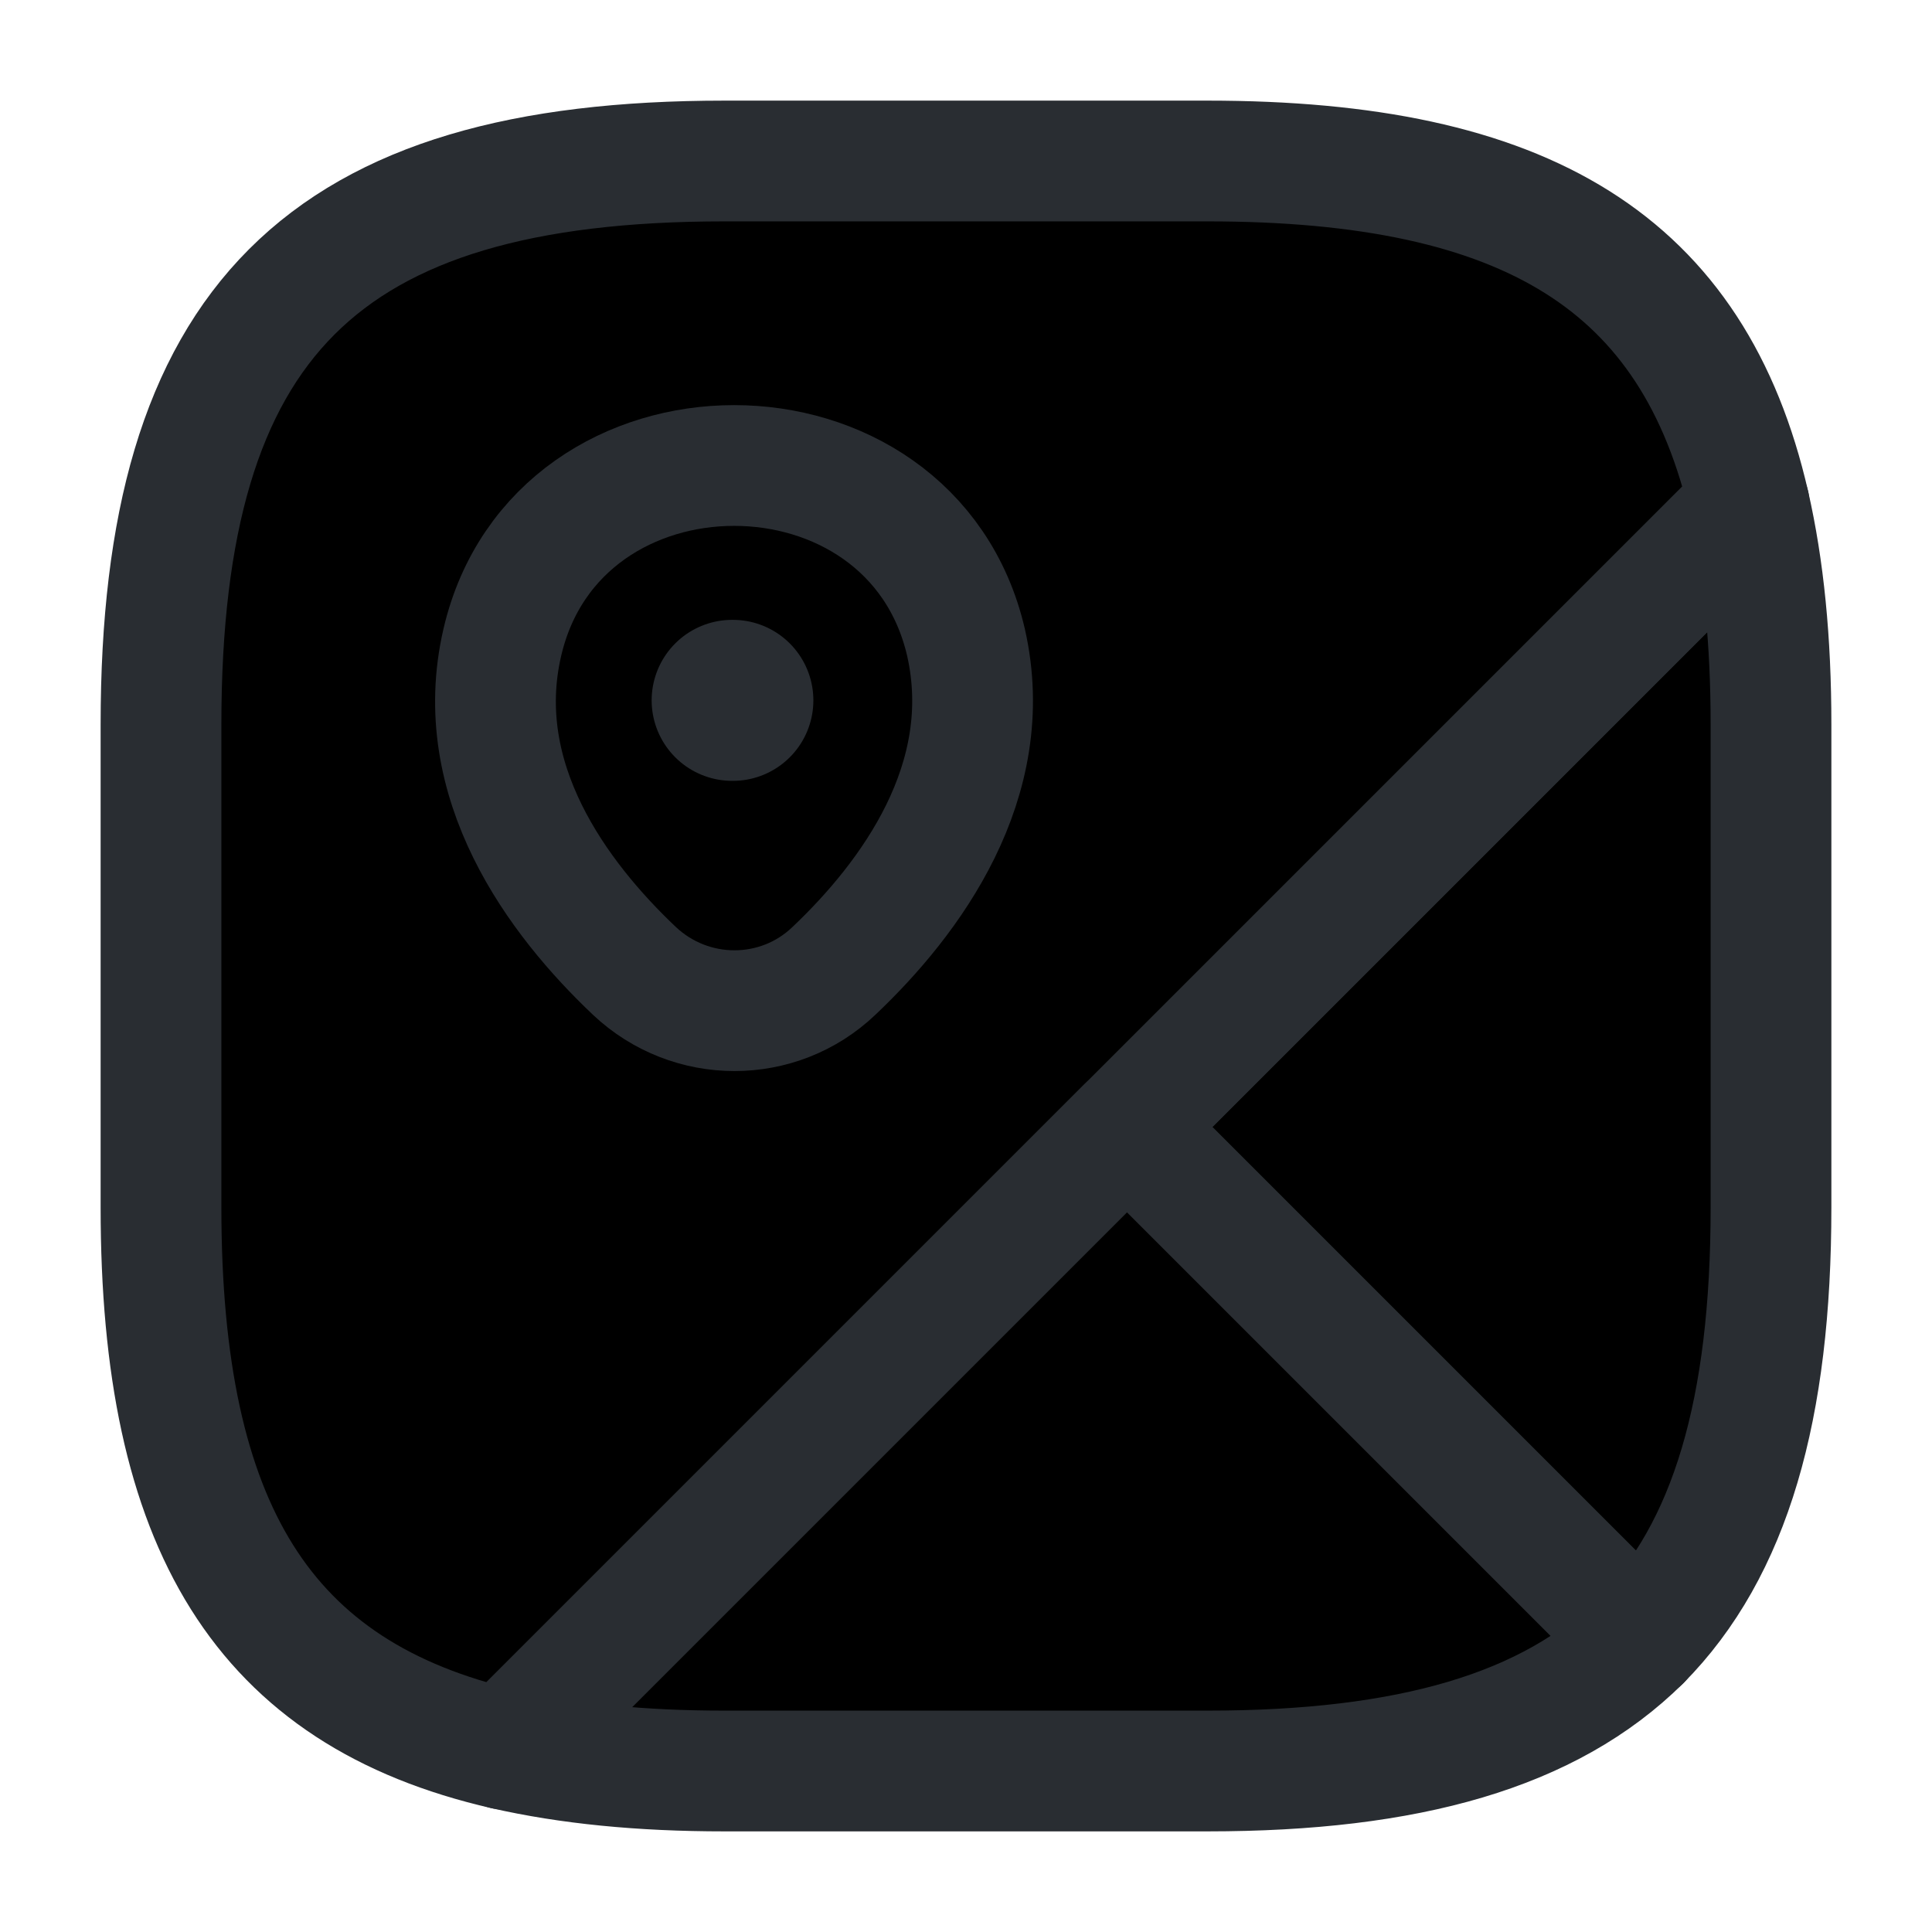
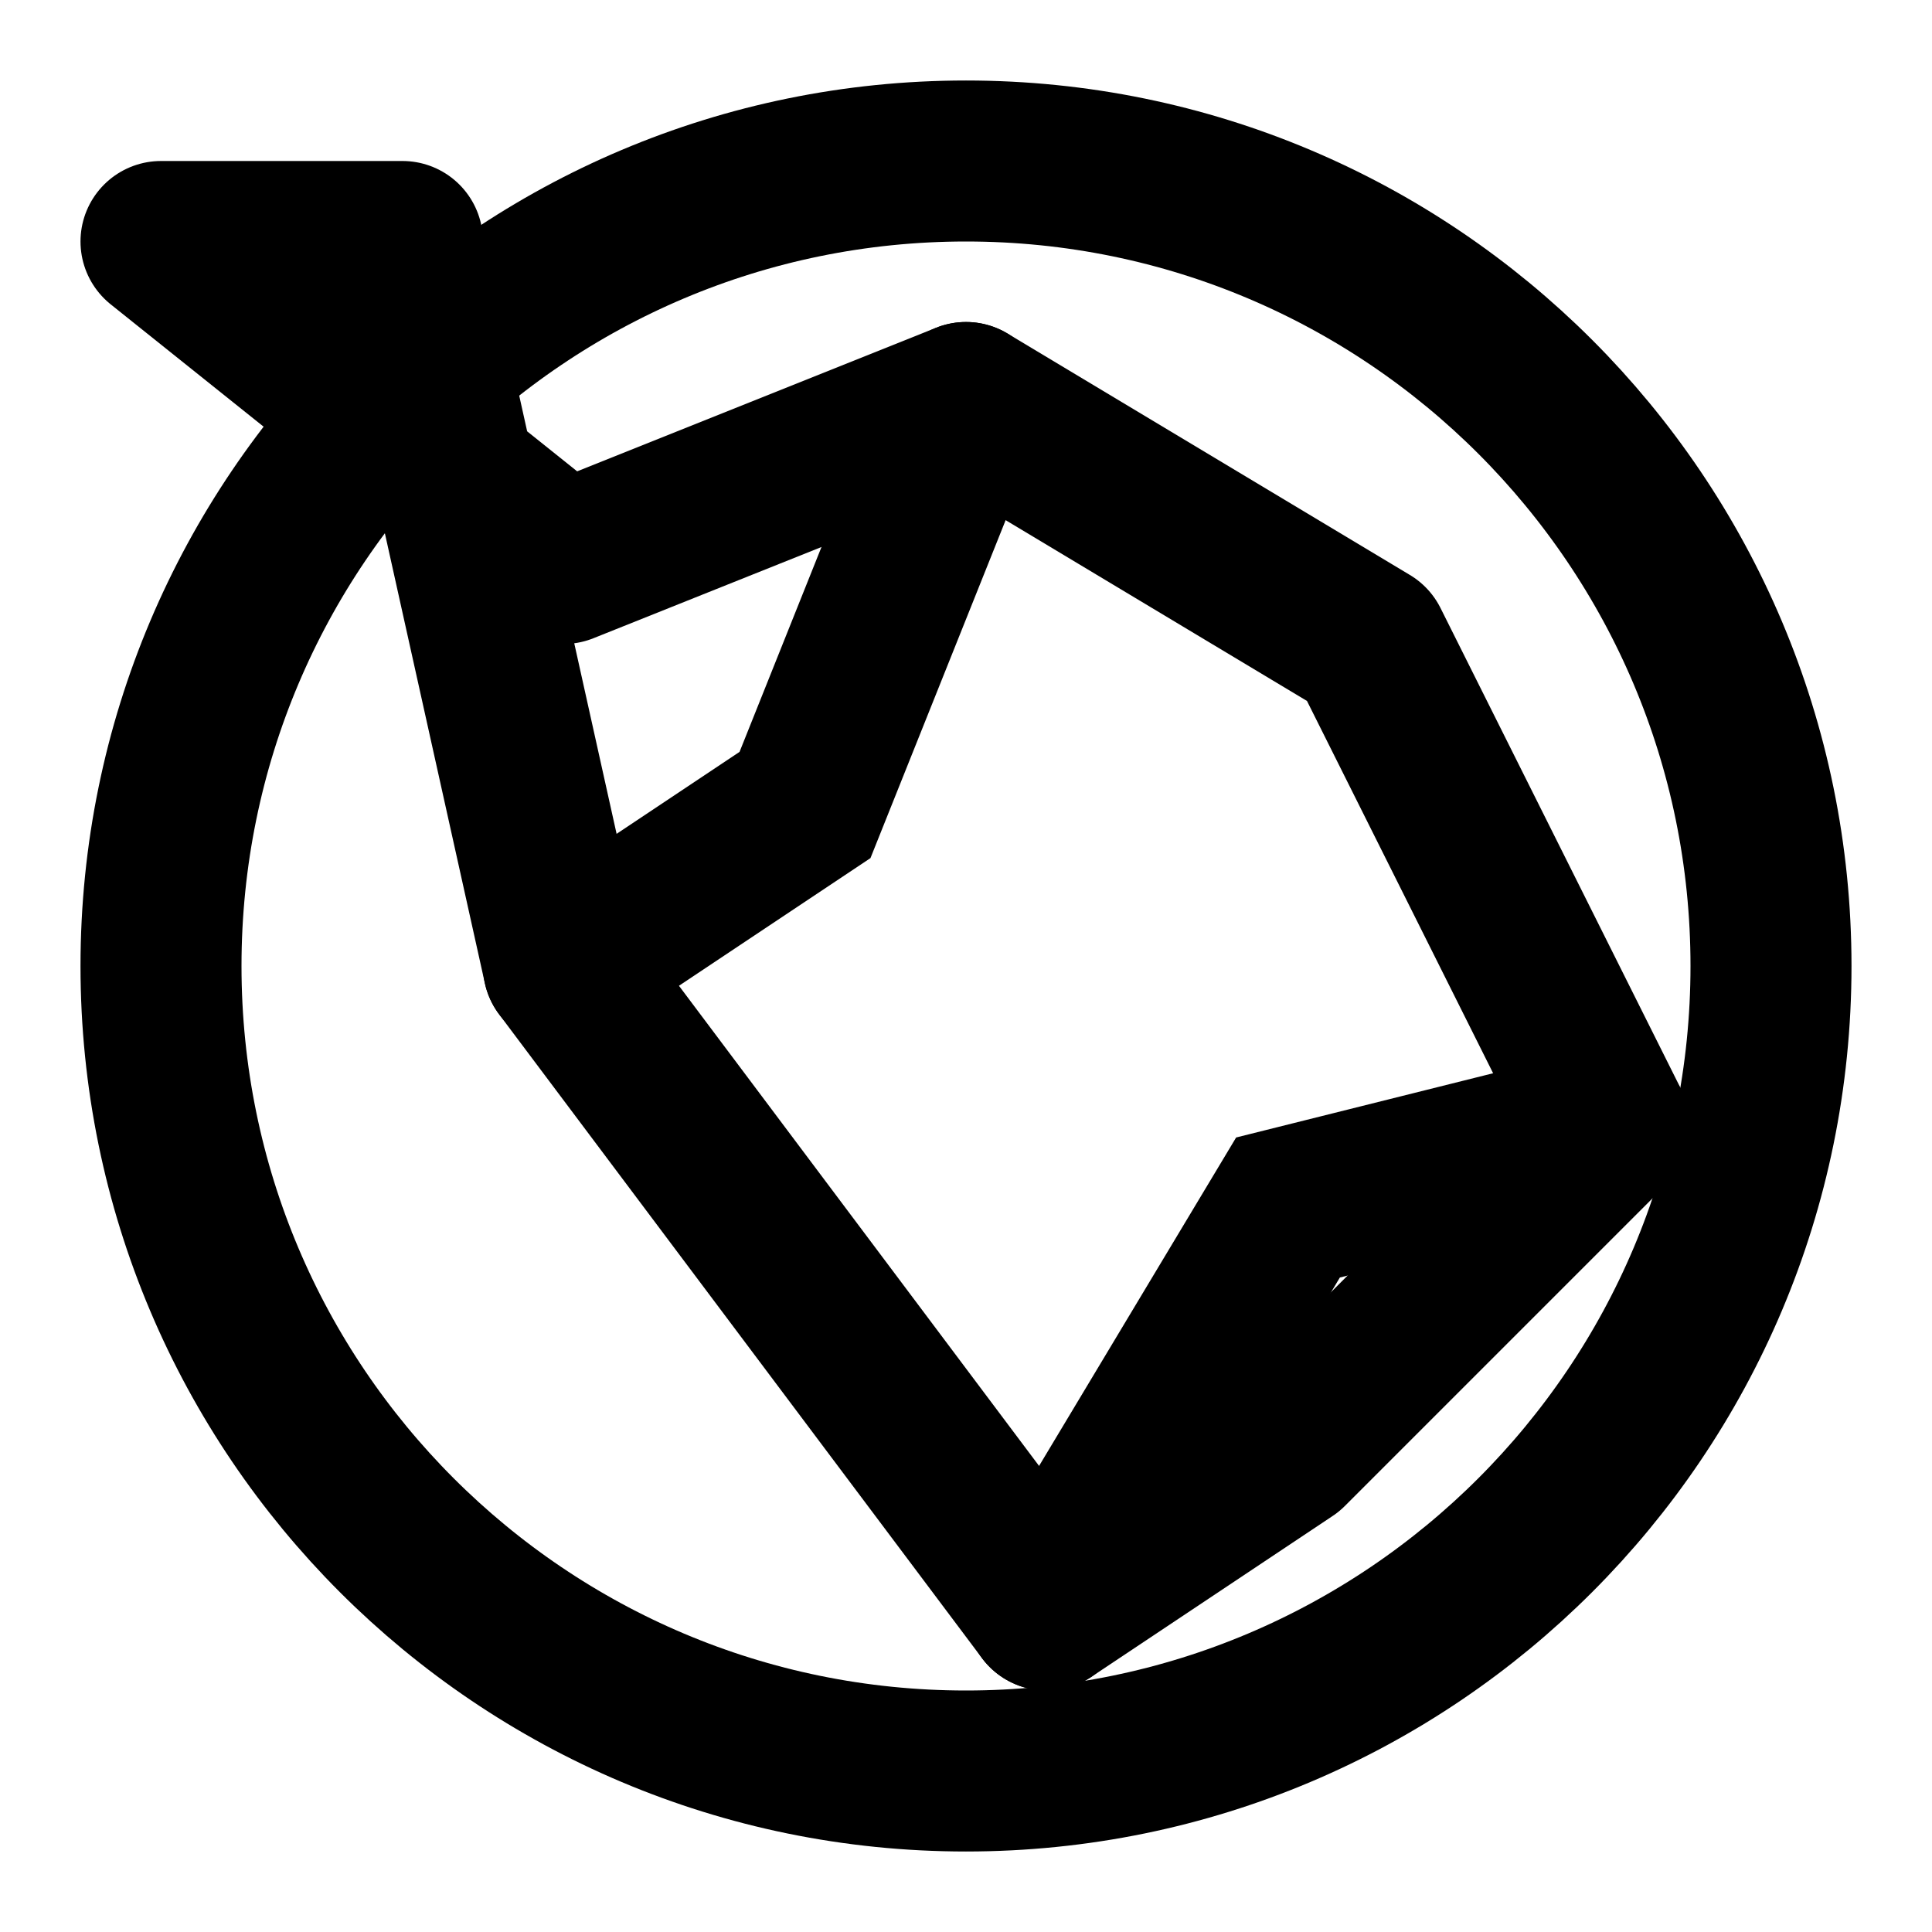
- <svg xmlns="http://www.w3.org/2000/svg" width="800px" height="800px" viewBox="0 0 24 24" fill="#000000">
-   <path d="M22 9V15C22 17.5 21.5 19.25 20.38 20.38L14 14L21.73 6.27C21.91 7.06 22 7.96 22 9Z" stroke="#292D32" stroke-width="1.5" stroke-linecap="round" stroke-linejoin="round" />
-   <path d="M21.73 6.27L6.27 21.73C3.26 21.04 2 18.96 2 15V9C2 4 4 2 9 2H15C18.96 2 21.04 3.26 21.73 6.27Z" stroke="#292D32" stroke-width="1.5" stroke-linecap="round" stroke-linejoin="round" />
-   <path d="M20.38 20.38C19.25 21.5 17.5 22 15 22H9C7.96 22 7.06 21.91 6.27 21.73L14 14L20.38 20.38Z" stroke="#292D32" stroke-width="1.5" stroke-linecap="round" stroke-linejoin="round" />
-   <path d="M6.24 7.98C6.92 5.05 11.32 5.05 12 7.98C12.39 9.7 11.31 11.16 10.36 12.06C9.67 12.72 8.58 12.72 7.88 12.06C6.93 11.16 5.84 9.7 6.24 7.98Z" stroke="#292D32" stroke-width="1.5" />
-   <path d="M9.095 8.7H9.104" stroke="#292D32" stroke-width="2" stroke-linecap="round" stroke-linejoin="round" />
+ <svg xmlns="http://www.w3.org/2000/svg" width="24" height="24" viewBox="0 0 24 24" fill="none">
+   <circle cx="12" cy="12" r="10" stroke="#000000" stroke-width="2" fill="none" />
+   <path d="M2 3H5L7 12L13 20L16 18L20 14L17 8L12 5L7 7L2 3Z" stroke="#000000" stroke-width="2" fill="none" stroke-linejoin="round" />
+   <path d="M7 12L10 10L12 5" stroke="#000000" stroke-width="2" fill="none" stroke-linecap="round" />
+   <path d="M13 20L16 15L20 14" stroke="#000000" stroke-width="2" fill="none" stroke-linecap="round" />
</svg>
